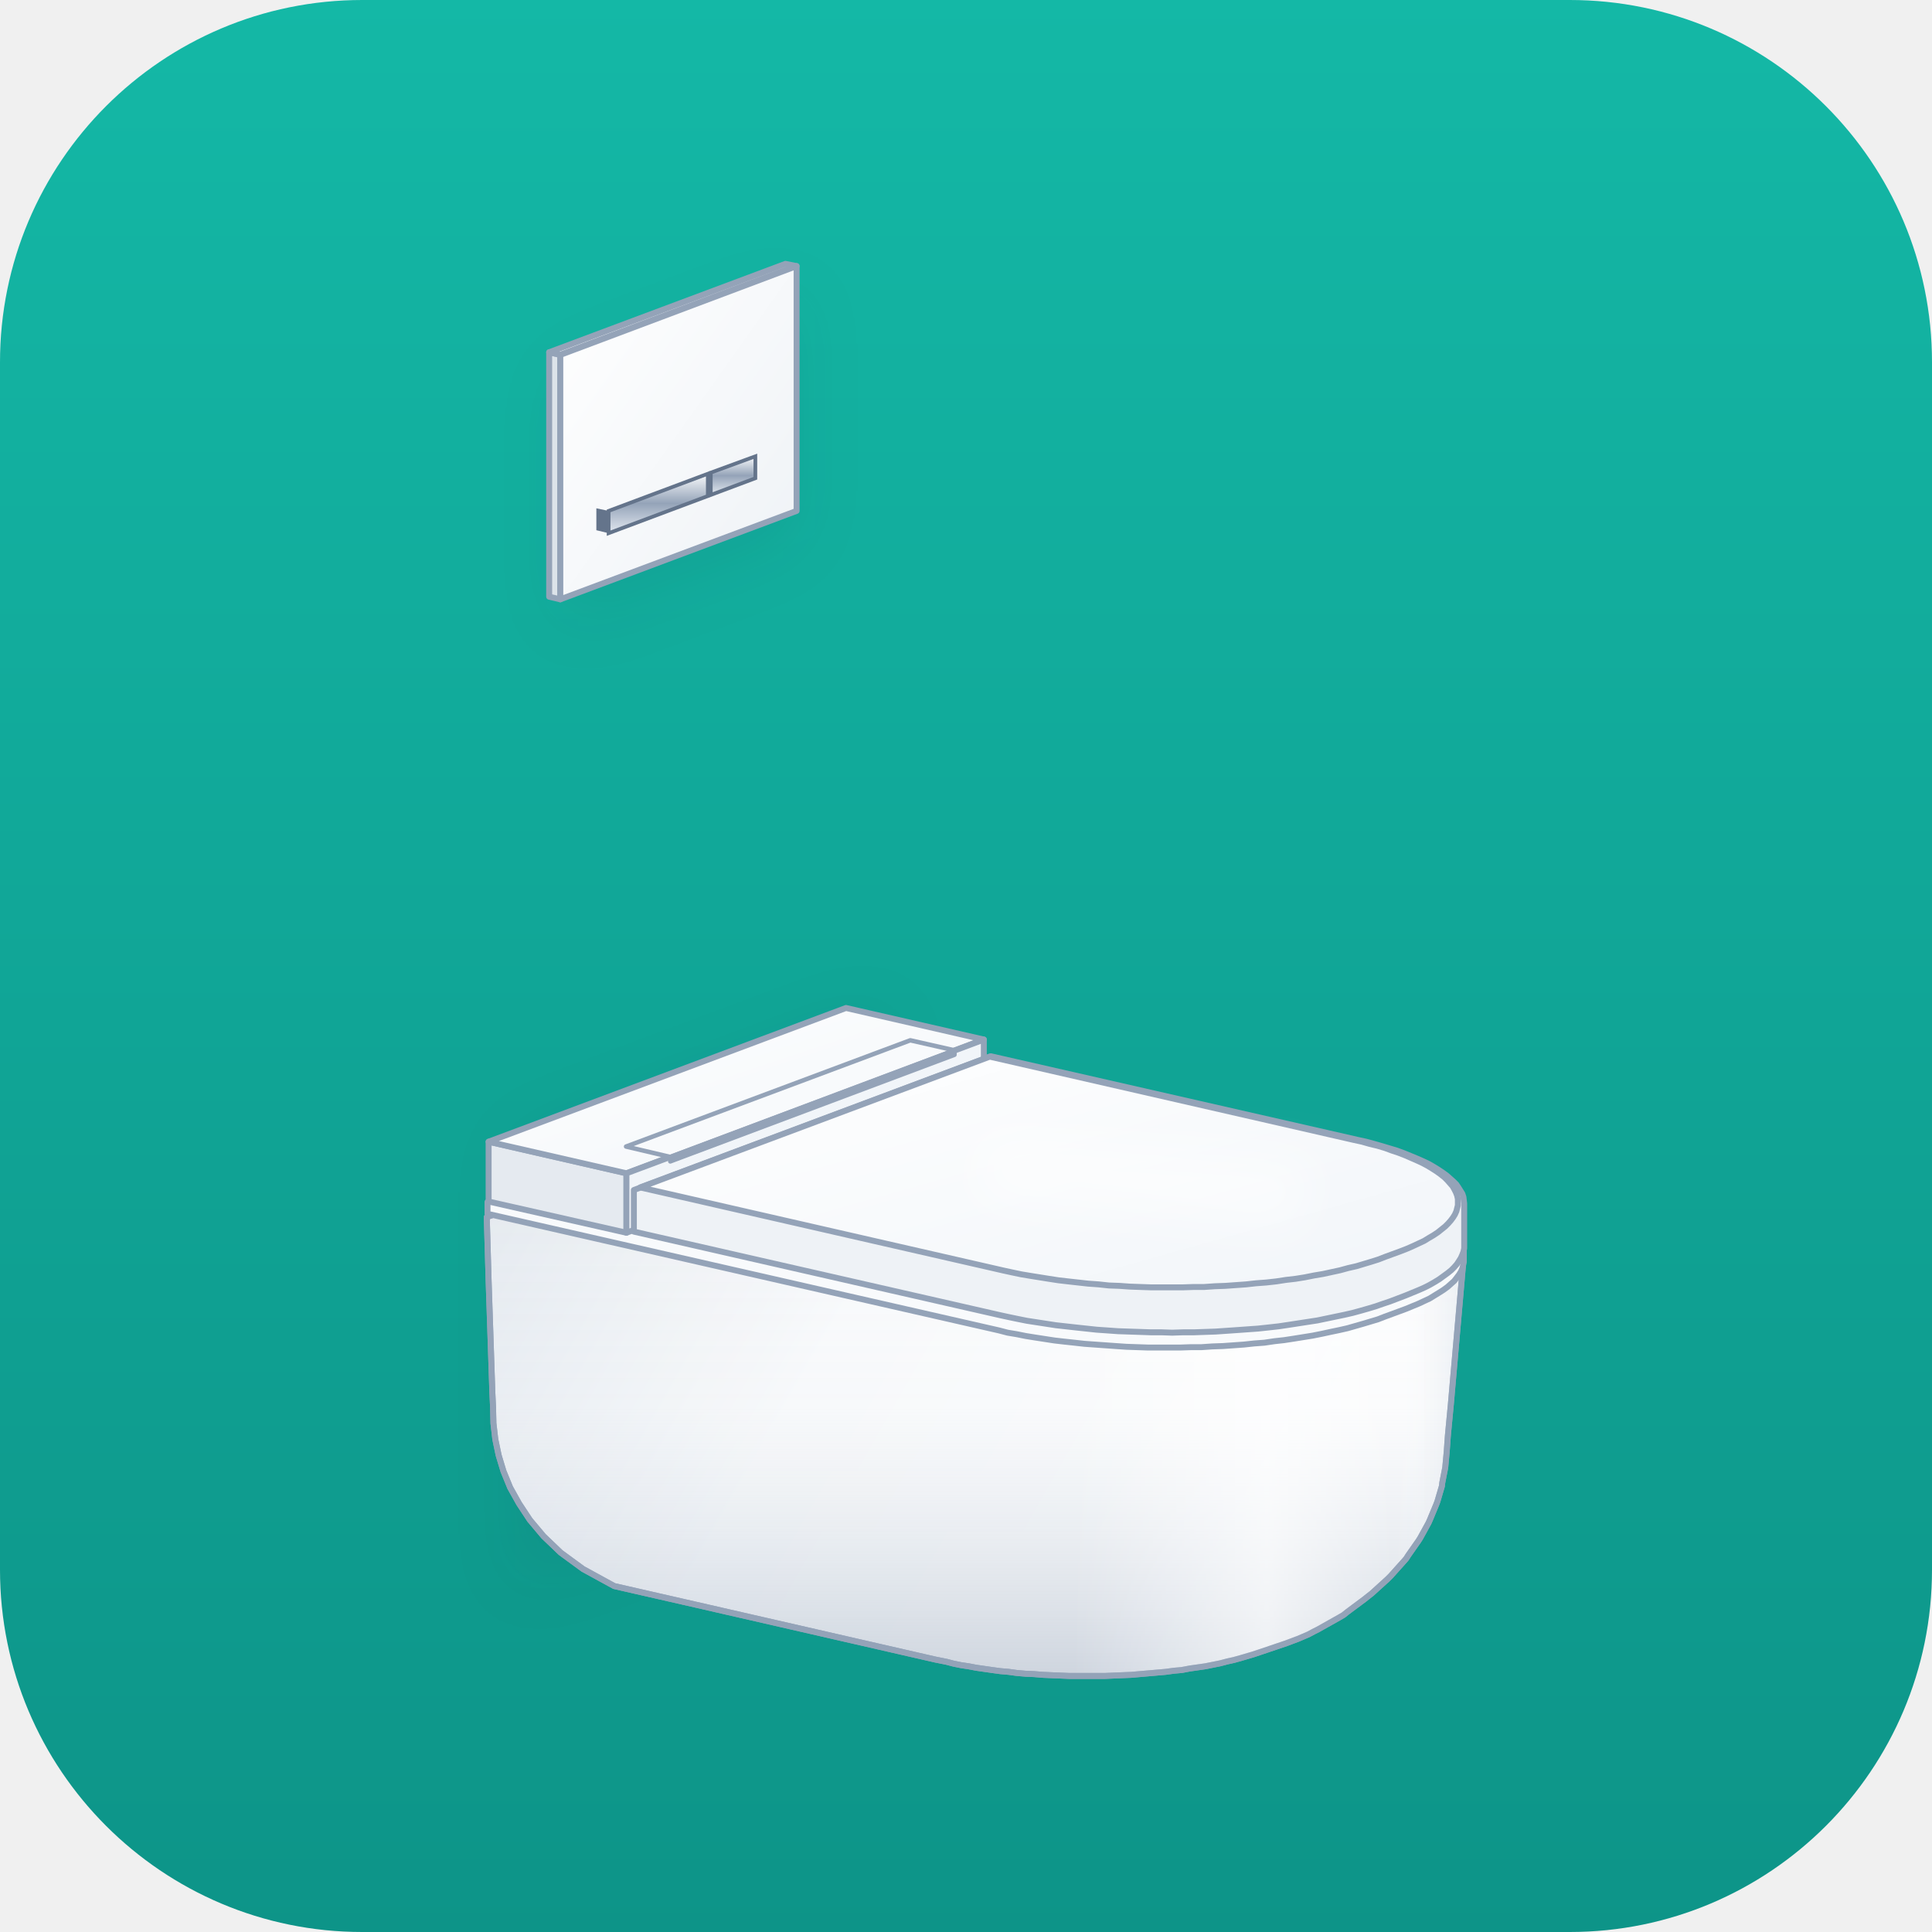
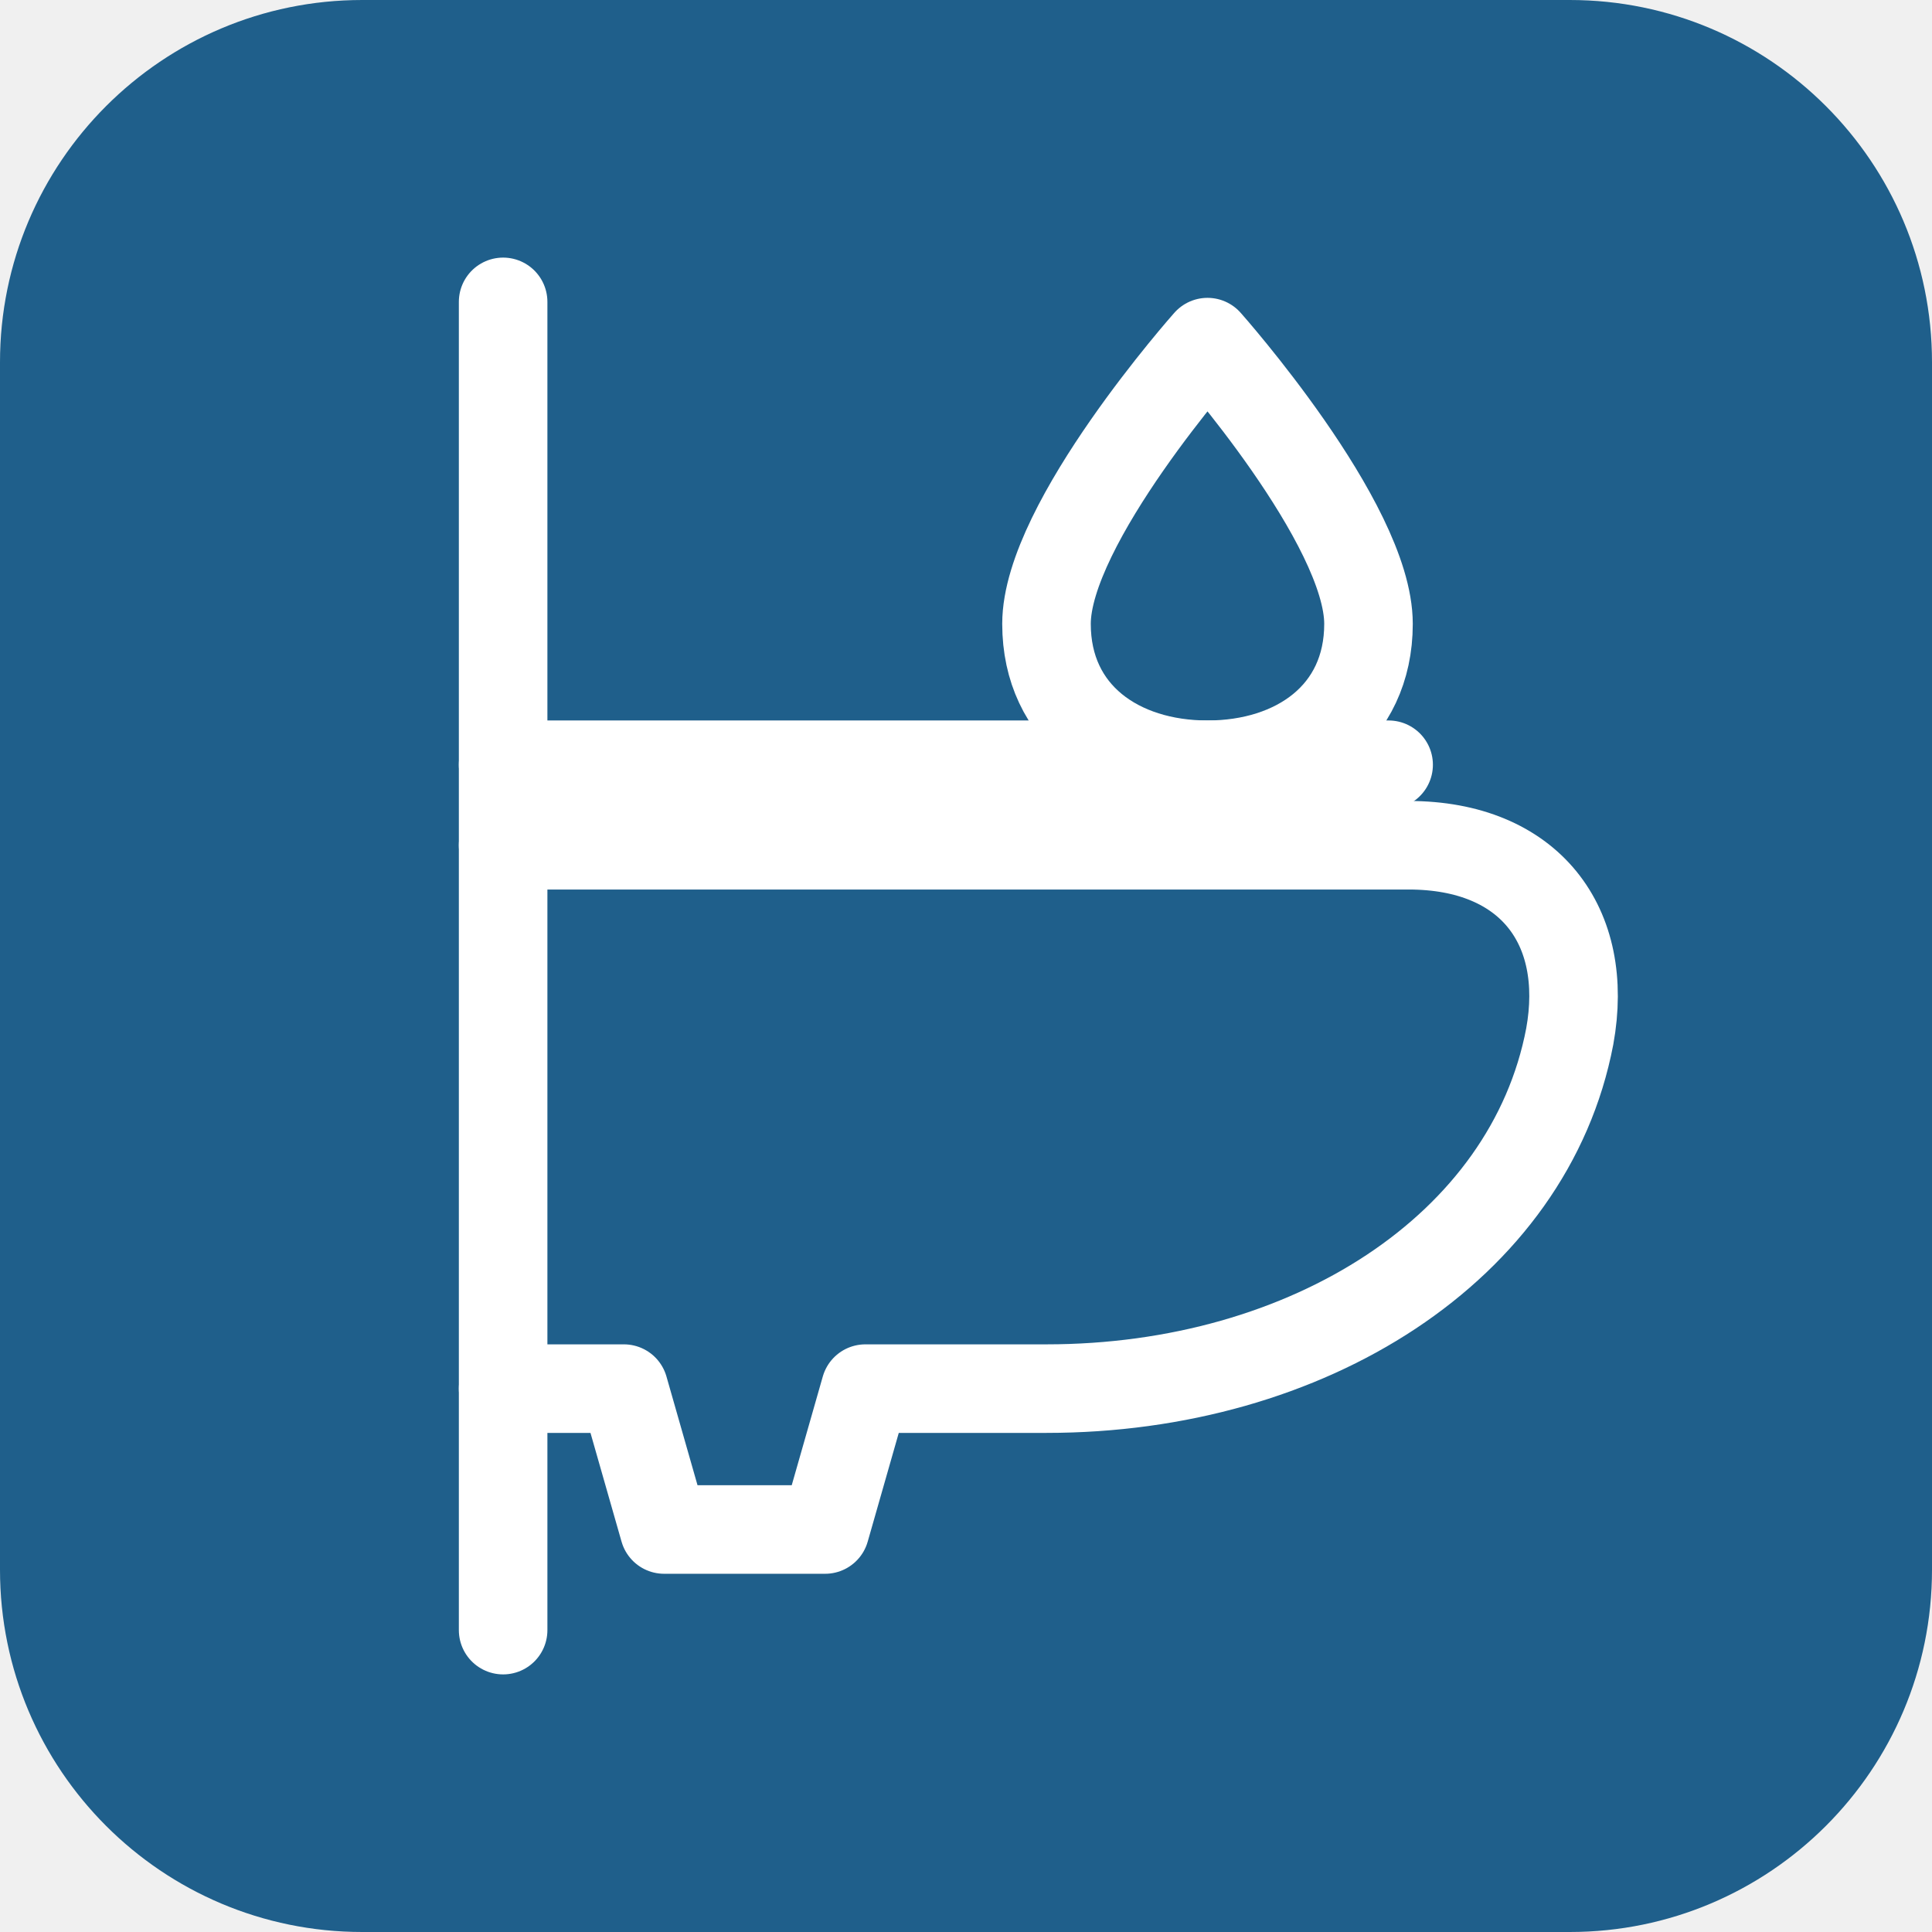
<svg xmlns="http://www.w3.org/2000/svg" viewBox="0 0 960 960">
-   <defs>
-     <linearGradient id="tile" x1="0" y1="0" x2="0" y2="1">
-       <stop offset="0" stop-color="#14B8A6" />
-       <stop offset="1" stop-color="#0D9488" />
-     </linearGradient>
-   </defs>
-   <rect width="960" height="960" rx="180" fill="url(#tile)" />
-   <svg x="227.1" y="120.0" width="505.8" height="720.0" viewBox="16 18 274 390">
-     <defs>
-       <linearGradient id="aqBody" x1="0" y1="0" x2="1" y2="0.35">
-         <stop offset="0" stop-color="#E3E8EE" />
-         <stop offset="0.45" stop-color="#FBFCFD" />
-         <stop offset="1" stop-color="#FFFFFF" />
-       </linearGradient>
-       <linearGradient id="aqShade" x1="0" y1="0" x2="0" y2="1">
-         <stop offset="0" stop-color="#CBD5E1" stop-opacity="0" />
-         <stop offset="0.55" stop-color="#CBD5E1" stop-opacity="0.08" />
-         <stop offset="1" stop-color="#94A3B8" stop-opacity="0.45" />
-       </linearGradient>
-       <linearGradient id="aqTop" x1="0" y1="0" x2="1" y2="1">
-         <stop offset="0" stop-color="#FFFFFF" />
-         <stop offset="1" stop-color="#F1F5F9" />
-       </linearGradient>
-       <linearGradient id="aqPlate" x1="0" y1="0" x2="1" y2="1">
-         <stop offset="0" stop-color="#FFFFFF" />
-         <stop offset="1" stop-color="#EEF2F6" />
-       </linearGradient>
-       <linearGradient id="aqChrome" x1="0" y1="0" x2="0" y2="1">
-         <stop offset="0" stop-color="#F8FAFC" />
-         <stop offset="0.5" stop-color="#94A3B8" />
-         <stop offset="1" stop-color="#E2E8F0" />
-       </linearGradient>
-       <linearGradient id="aqFrontHi" x1="0" y1="0" x2="1" y2="0">
-         <stop offset="0.6" stop-color="#FFFFFF" stop-opacity="0" />
-         <stop offset="0.8" stop-color="#FFFFFF" stop-opacity="0.6" />
-         <stop offset="0.93" stop-color="#FFFFFF" stop-opacity="0" />
-         <stop offset="1" stop-color="#CBD5E1" stop-opacity="0.35" />
-       </linearGradient>
-       <filter id="aqSoft" x="-30%" y="-30%" width="160%" height="160%">
-         <feGaussianBlur stdDeviation="9" />
-       </filter>
-       <filter id="aqSoftS" x="-50%" y="-50%" width="200%" height="200%">
-         <feGaussianBlur stdDeviation="6" />
-       </filter>
-       <clipPath id="aqBodyClip">
-         <path d="M-48.6 18.2 L48.6 -18.2 L186.0 13.2 L188.2 13.7 L190.4 14.3 L192.5 14.9 L194.5 15.5 L196.4 16.1 L198.2 16.7 L200.0 17.4 L201.6 18.1 L203.2 18.8 L204.7 19.5 L206.1 20.3 L207.3 21.0 L208.5 21.8 L209.6 22.6 L210.5 23.4 L211.4 24.2 L212.1 25.0 L212.7 25.8 L213.3 26.7 L213.7 27.5 L214.0 28.3 L214.1 29.2 L214.2 30.0 L214.2 30.9 L213.1 43.5 L210.9 68.7 L210.1 77.1 L209.8 81.3 L209.4 85.6 L208.6 89.7 L208.5 90.6 L207.3 94.7 L207.0 95.5 L205.3 99.6 L204.9 100.5 L202.7 104.5 L202.2 105.3 L199.4 109.3 L198.9 110.1 L198.2 110.9 L194.7 114.8 L193.9 115.6 L189.6 119.5 L188.7 120.2 L187.7 121.0 L183.0 124.5 L182.0 125.3 L180.8 126.0 L175.1 129.2 L173.9 129.8 L172.6 130.5 L171.2 131.1 L169.8 131.7 L168.2 132.3 L166.6 132.9 L159.2 135.4 L157.7 135.9 L156.0 136.4 L154.3 136.9 L152.5 137.4 L150.7 137.8 L148.8 138.3 L146.8 138.7 L144.8 139.1 L142.7 139.4 L140.6 139.7 L138.5 140.1 L136.3 140.3 L134.1 140.6 L131.8 140.8 L129.5 141.0 L127.2 141.2 L124.9 141.4 L122.5 141.5 L120.1 141.6 L117.8 141.7 L115.4 141.7 L113.0 141.7 L110.6 141.7 L108.2 141.7 L105.8 141.6 L103.4 141.5 L101.1 141.4 L98.7 141.2 L96.4 141.1 L94.1 140.9 L91.9 140.6 L89.6 140.4 L87.4 140.1 L85.3 139.8 L83.2 139.5 L81.1 139.1 L79.1 138.8 L77.1 138.4 L75.2 137.9 L72.2 137.3 L7.6 122.5 L-14.3 117.5 L-22.7 112.9 L-28.7 108.5 L-33.3 104.1 L-37.0 99.7 L-39.9 95.3 L-42.3 91.0 L-44.1 86.6 L-45.4 82.3 L-46.3 78.0 L-46.8 73.7 L-46.9 69.5 L-47.1 65.2 L-48.1 35.3 Z" />
-       </clipPath>
-     </defs>
-     <g transform="translate(72.6,262.4)">
-       <path d="M-28.2 -141.3 L35.4 -165.1 L35.4 -230.9 L-28.2 -207.1 Z" fill="#0F172A" opacity="0.07" filter="url(#aqSoft)" />
-       <path d="M-40.9 117.7 L59.0 80.4 L59.0 -38.1 L-40.9 -0.8 Z" fill="#0F172A" opacity="0.06" filter="url(#aqSoft)" />
-       <path d="M-31.8 -148.8 L-28.8 -148.1 L-28.8 -213.9 L-31.8 -214.6 Z" fill="#DCE3EA" stroke="#94A3B8" stroke-width="1.6" stroke-linejoin="round" />
-       <path d="M-31.8 -214.6 L31.8 -238.4 L34.8 -237.8 L-28.8 -213.9 Z" fill="#F1F5F9" stroke="#94A3B8" stroke-width="1.6" stroke-linejoin="round" />
-       <path d="M-28.8 -148.1 L34.8 -171.9 L34.8 -237.8 L-28.8 -213.9 Z" fill="url(#aqPlate)" stroke="#94A3B8" stroke-width="1.6" stroke-linejoin="round" />
-       <path d="M-19.1 -166.7 L-15.8 -165.9 L-15.8 -171.9 L-19.1 -172.6 Z" fill="#64748B" />
-       <path d="M-15.8 -165.9 L10.9 -175.9 L10.9 -181.9 L-15.8 -171.9 Z" fill="url(#aqChrome)" stroke="#64748B" stroke-width="1" />
-       <path d="M11.7 -176.2 L23.7 -180.7 L23.7 -186.6 L11.7 -182.2 Z" fill="url(#aqChrome)" stroke="#64748B" stroke-width="1" />
-       <path d="M-48.6 18.2 L48.6 -18.2 L186.0 13.2 L188.2 13.7 L190.4 14.3 L192.5 14.9 L194.5 15.5 L196.4 16.1 L198.2 16.7 L200.0 17.4 L201.6 18.1 L203.2 18.8 L204.7 19.5 L206.1 20.3 L207.3 21.0 L208.5 21.8 L209.6 22.6 L210.5 23.4 L211.4 24.2 L212.1 25.0 L212.7 25.8 L213.3 26.7 L213.7 27.5 L214.0 28.3 L214.1 29.2 L214.2 30.0 L214.2 30.9 L213.1 43.5 L210.9 68.7 L210.1 77.1 L209.8 81.3 L209.4 85.6 L208.6 89.7 L208.5 90.6 L207.3 94.7 L207.0 95.5 L205.3 99.6 L204.9 100.5 L202.7 104.5 L202.2 105.3 L199.4 109.3 L198.9 110.1 L198.2 110.9 L194.7 114.8 L193.9 115.6 L189.6 119.5 L188.7 120.2 L187.7 121.0 L183.0 124.5 L182.0 125.3 L180.8 126.0 L175.1 129.2 L173.9 129.8 L172.6 130.5 L171.2 131.1 L169.8 131.7 L168.2 132.3 L166.6 132.9 L159.2 135.4 L157.7 135.9 L156.0 136.4 L154.3 136.9 L152.5 137.4 L150.7 137.8 L148.8 138.3 L146.8 138.7 L144.8 139.1 L142.7 139.4 L140.6 139.7 L138.5 140.1 L136.3 140.3 L134.1 140.6 L131.8 140.8 L129.5 141.0 L127.2 141.2 L124.9 141.4 L122.5 141.5 L120.1 141.6 L117.8 141.7 L115.4 141.7 L113.0 141.7 L110.6 141.7 L108.2 141.7 L105.8 141.6 L103.4 141.5 L101.1 141.4 L98.7 141.2 L96.4 141.1 L94.1 140.9 L91.9 140.6 L89.6 140.4 L87.4 140.1 L85.3 139.8 L83.2 139.5 L81.1 139.1 L79.1 138.8 L77.1 138.4 L75.2 137.9 L72.2 137.3 L7.6 122.5 L-14.3 117.5 L-22.7 112.9 L-28.7 108.5 L-33.3 104.1 L-37.0 99.7 L-39.9 95.3 L-42.3 91.0 L-44.1 86.6 L-45.4 82.3 L-46.3 78.0 L-46.8 73.7 L-46.9 69.5 L-47.1 65.2 L-48.1 35.3 Z" fill="url(#aqBody)" stroke="#94A3B8" stroke-width="1.6" stroke-linejoin="round" />
-       <rect x="-48.6" y="-18.2" width="262.8" height="159.9" fill="url(#aqShade)" clip-path="url(#aqBodyClip)" />
-       <rect x="-48.6" y="-18.2" width="262.8" height="159.9" fill="url(#aqFrontHi)" clip-path="url(#aqBodyClip)" />
-       <path d="M-48.6 18.2 L48.6 -18.2 L186.0 13.2 L188.2 13.7 L190.4 14.3 L192.5 14.9 L194.5 15.5 L196.4 16.1 L198.2 16.7 L200.0 17.4 L201.6 18.1 L203.2 18.8 L204.7 19.5 L206.1 20.3 L207.3 21.0 L208.5 21.8 L209.6 22.6 L210.5 23.4 L211.4 24.2 L212.1 25.0 L212.7 25.8 L213.3 26.7 L213.7 27.5 L214.0 28.3 L214.1 29.2 L214.2 30.0 L214.2 30.9 L213.1 43.5 L210.9 68.7 L210.1 77.1 L209.8 81.3 L209.4 85.6 L208.6 89.7 L208.5 90.6 L207.3 94.7 L207.0 95.5 L205.3 99.6 L204.9 100.5 L202.7 104.5 L202.2 105.3 L199.4 109.3 L198.9 110.1 L198.2 110.9 L194.7 114.8 L193.9 115.6 L189.6 119.5 L188.7 120.2 L187.7 121.0 L183.0 124.5 L182.0 125.3 L180.8 126.0 L175.1 129.2 L173.9 129.8 L172.6 130.5 L171.2 131.1 L169.8 131.7 L168.2 132.3 L166.6 132.9 L159.2 135.4 L157.7 135.9 L156.0 136.4 L154.3 136.9 L152.5 137.4 L150.7 137.8 L148.8 138.3 L146.8 138.7 L144.8 139.1 L142.7 139.4 L140.6 139.7 L138.5 140.1 L136.3 140.3 L134.1 140.6 L131.8 140.8 L129.5 141.0 L127.2 141.2 L124.9 141.4 L122.5 141.5 L120.1 141.6 L117.8 141.7 L115.4 141.7 L113.0 141.7 L110.6 141.7 L108.2 141.7 L105.8 141.6 L103.4 141.5 L101.1 141.4 L98.7 141.2 L96.4 141.1 L94.1 140.9 L91.9 140.6 L89.6 140.4 L87.4 140.1 L85.3 139.8 L83.2 139.5 L81.1 139.1 L79.1 138.8 L77.1 138.4 L75.2 137.9 L72.2 137.3 L7.6 122.5 L-14.3 117.5 L-22.7 112.9 L-28.7 108.5 L-33.3 104.1 L-37.0 99.7 L-39.9 95.3 L-42.3 91.0 L-44.1 86.6 L-45.4 82.3 L-46.3 78.0 L-46.8 73.7 L-46.9 69.5 L-47.1 65.2 L-48.1 35.3 Z" fill="none" stroke="#94A3B8" stroke-width="1.6" stroke-linejoin="round" />
-       <path d="M-48.4 14.1 L48.4 -22.1 L186.0 9.3 L188.3 9.9 L190.5 10.4 L192.6 11.0 L194.6 11.6 L196.5 12.3 L198.4 12.9 L200.1 13.6 L201.8 14.3 L203.4 15.0 L204.9 15.7 L206.2 16.5 L207.5 17.2 L208.7 18.0 L209.8 18.8 L210.7 19.6 L211.6 20.4 L212.3 21.2 L213.0 22.1 L213.5 22.9 L213.9 23.7 L214.2 24.6 L214.4 25.4 L214.4 26.3 L214.4 29.5 L214.4 30.3 L214.2 31.2 L214.0 32.0 L213.6 32.9 L213.1 33.7 L212.5 34.5 L211.8 35.4 L210.9 36.2 L210.0 37.0 L208.9 37.8 L207.8 38.5 L206.5 39.3 L205.2 40.1 L203.7 40.8 L202.2 41.5 L200.5 42.2 L198.8 42.9 L193.1 45.0 L191.3 45.7 L189.3 46.3 L187.3 46.9 L185.2 47.5 L183.1 48.1 L180.9 48.6 L178.5 49.1 L176.2 49.6 L173.7 50.1 L171.2 50.5 L168.7 50.9 L166.1 51.3 L163.4 51.6 L160.7 52.0 L158.0 52.2 L155.2 52.5 L152.4 52.7 L149.6 52.9 L146.7 53.0 L143.8 53.2 L141.0 53.2 L138.1 53.3 L135.2 53.3 L132.3 53.3 L129.4 53.3 L126.5 53.2 L123.6 53.1 L120.7 52.9 L117.9 52.7 L115.1 52.5 L112.3 52.3 L109.6 52.0 L106.8 51.7 L104.2 51.4 L101.6 51.0 L99.0 50.6 L96.5 50.2 L94.0 49.7 L91.6 49.3 L89.3 48.7 L-48.4 17.3 Z" fill="#F8FAFC" stroke="#94A3B8" stroke-width="1.6" stroke-linejoin="round" />
-       <path d="M-48.1 14.0 L-11.0 22.4 L-11.0 6.4 L-48.1 -2.1 Z" fill="#E5EAF0" stroke="#94A3B8" stroke-width="1.6" stroke-linejoin="round" />
-       <path d="M-48.1 -2.1 L48.1 -38.1 L85.2 -29.6 L-11.0 6.4 Z" fill="url(#aqTop)" stroke="#94A3B8" stroke-width="1.6" stroke-linejoin="round" />
-       <path d="M-11.0 22.4 L85.2 -13.5 L85.2 -29.6 L-11.0 6.4 Z" fill="#F1F5F9" stroke="#94A3B8" stroke-width="1.6" stroke-linejoin="round" />
-       <path d="M-9.0 10.9 L87.1 -25.1 L185.8 -2.6 L188.1 -2.1 L190.3 -1.5 L192.4 -0.9 L194.4 -0.3 L196.4 0.3 L198.3 1.0 L200.0 1.7 L201.7 2.4 L203.3 3.1 L204.8 3.8 L206.2 4.6 L207.5 5.4 L208.7 6.2 L209.8 7.0 L210.7 7.8 L211.6 8.6 L212.4 9.4 L213.0 10.3 L213.5 11.1 L214.0 11.9 L214.3 12.8 L214.4 13.7 L214.5 14.5 L214.5 25.8 L214.5 26.6 L214.3 27.5 L214.0 28.3 L213.6 29.2 L213.1 30.0 L212.5 30.9 L211.8 31.7 L211.0 32.5 L210.0 33.3 L208.9 34.1 L207.8 34.9 L206.5 35.7 L205.1 36.5 L203.7 37.2 L202.1 37.9 L200.4 38.6 L198.7 39.3 L194.5 40.9 L192.7 41.5 L190.7 42.2 L188.7 42.8 L186.6 43.4 L184.4 44.0 L182.2 44.5 L179.8 45.0 L177.4 45.5 L175.0 46.0 L172.4 46.4 L169.8 46.8 L167.2 47.2 L164.5 47.6 L161.8 47.9 L159.0 48.2 L156.2 48.4 L153.4 48.6 L150.5 48.8 L147.6 49.0 L144.7 49.1 L141.8 49.2 L138.9 49.2 L135.9 49.3 L133.0 49.2 L130.1 49.2 L127.2 49.1 L124.2 49.0 L121.3 48.9 L118.5 48.7 L115.6 48.5 L112.8 48.2 L110.0 47.9 L107.3 47.6 L104.6 47.3 L102.0 46.9 L99.4 46.5 L96.8 46.1 L94.3 45.6 L91.9 45.1 L89.6 44.6 L-9.0 22.1 Z" fill="#EEF2F6" stroke="#94A3B8" stroke-width="1.6" stroke-linejoin="round" />
-       <path d="M-7.3 10.2 L86.8 -25.0 L184.7 -2.6 L187.0 -2.1 L189.1 -1.5 L191.2 -1.0 L193.2 -0.4 L195.1 0.3 L196.9 0.9 L198.7 1.6 L200.3 2.3 L201.9 3.0 L203.4 3.7 L204.7 4.4 L206.0 5.2 L207.1 5.9 L208.2 6.7 L209.2 7.5 L210.0 8.3 L210.7 9.1 L211.4 9.9 L211.9 10.8 L212.3 11.6 L212.6 12.4 L212.8 13.3 L212.8 14.1 L212.8 15.0 L212.6 15.8 L212.4 16.6 L212.0 17.5 L211.5 18.3 L210.9 19.1 L210.2 19.9 L209.4 20.7 L208.4 21.5 L207.4 22.3 L206.2 23.1 L205.0 23.8 L203.7 24.6 L202.2 25.3 L200.7 26.0 L199.1 26.7 L197.3 27.4 L193.2 28.9 L191.4 29.6 L189.5 30.2 L187.5 30.8 L185.5 31.4 L183.3 31.9 L181.1 32.5 L178.8 33.0 L176.5 33.5 L174.1 33.9 L171.6 34.4 L169.1 34.8 L166.5 35.1 L163.9 35.5 L161.2 35.8 L158.5 36.0 L155.8 36.3 L153.0 36.5 L150.2 36.7 L147.4 36.8 L144.5 37.0 L141.7 37.0 L138.8 37.1 L135.9 37.1 L133.1 37.1 L130.2 37.1 L127.3 37.0 L124.5 36.9 L121.7 36.7 L118.9 36.6 L116.1 36.3 L113.3 36.1 L110.6 35.8 L107.9 35.5 L105.3 35.2 L102.7 34.8 L100.2 34.4 L97.7 34.0 L95.3 33.6 L92.9 33.1 L90.6 32.6 L-7.3 10.2 Z" fill="url(#aqTop)" stroke="#94A3B8" stroke-width="1.6" stroke-linejoin="round" />
-       <path d="M-11.1 -0.8 L65.4 -29.4 L77.3 -26.7 L0.8 2.0 Z" fill="#F8FAFC" stroke="#94A3B8" stroke-linejoin="round" stroke-width="1.2" />
-       <path d="M0.8 3.2 L77.3 -25.5 L77.3 -26.7 L0.8 2.0 Z" fill="#E2E8F0" stroke="#94A3B8" stroke-linejoin="round" stroke-width="1.2" />
-       <path d="M83.8 12.0 L86.5 -2.9 L173.3 4.4 L168.1 20.4 Z" fill="#FFFFFF" opacity="0.55" filter="url(#aqSoftS)" />
-     </g>
-   </svg>
+   <rect width="960" height="960" rx="180" fill="#1F5F8B" />
+   <g fill="none" stroke="#FFFFFF" stroke-width="44" stroke-linecap="round" stroke-linejoin="round">
+     <path d="M250 150 V810" />
+     <path d="M250 420 H700 C760 420 790 460 780 515 C760 620 650 690 520 690 H430 L410 760 H330 L310 690 H250" />
+     <path d="M250 380 H690" />
+     <path d="M600 170 C600 170 520 260 520 310 C520 355 556 380 600 380 C644 380 680 355 680 310 C680 260 600 170 600 170 Z" />
+   </g>
</svg>
